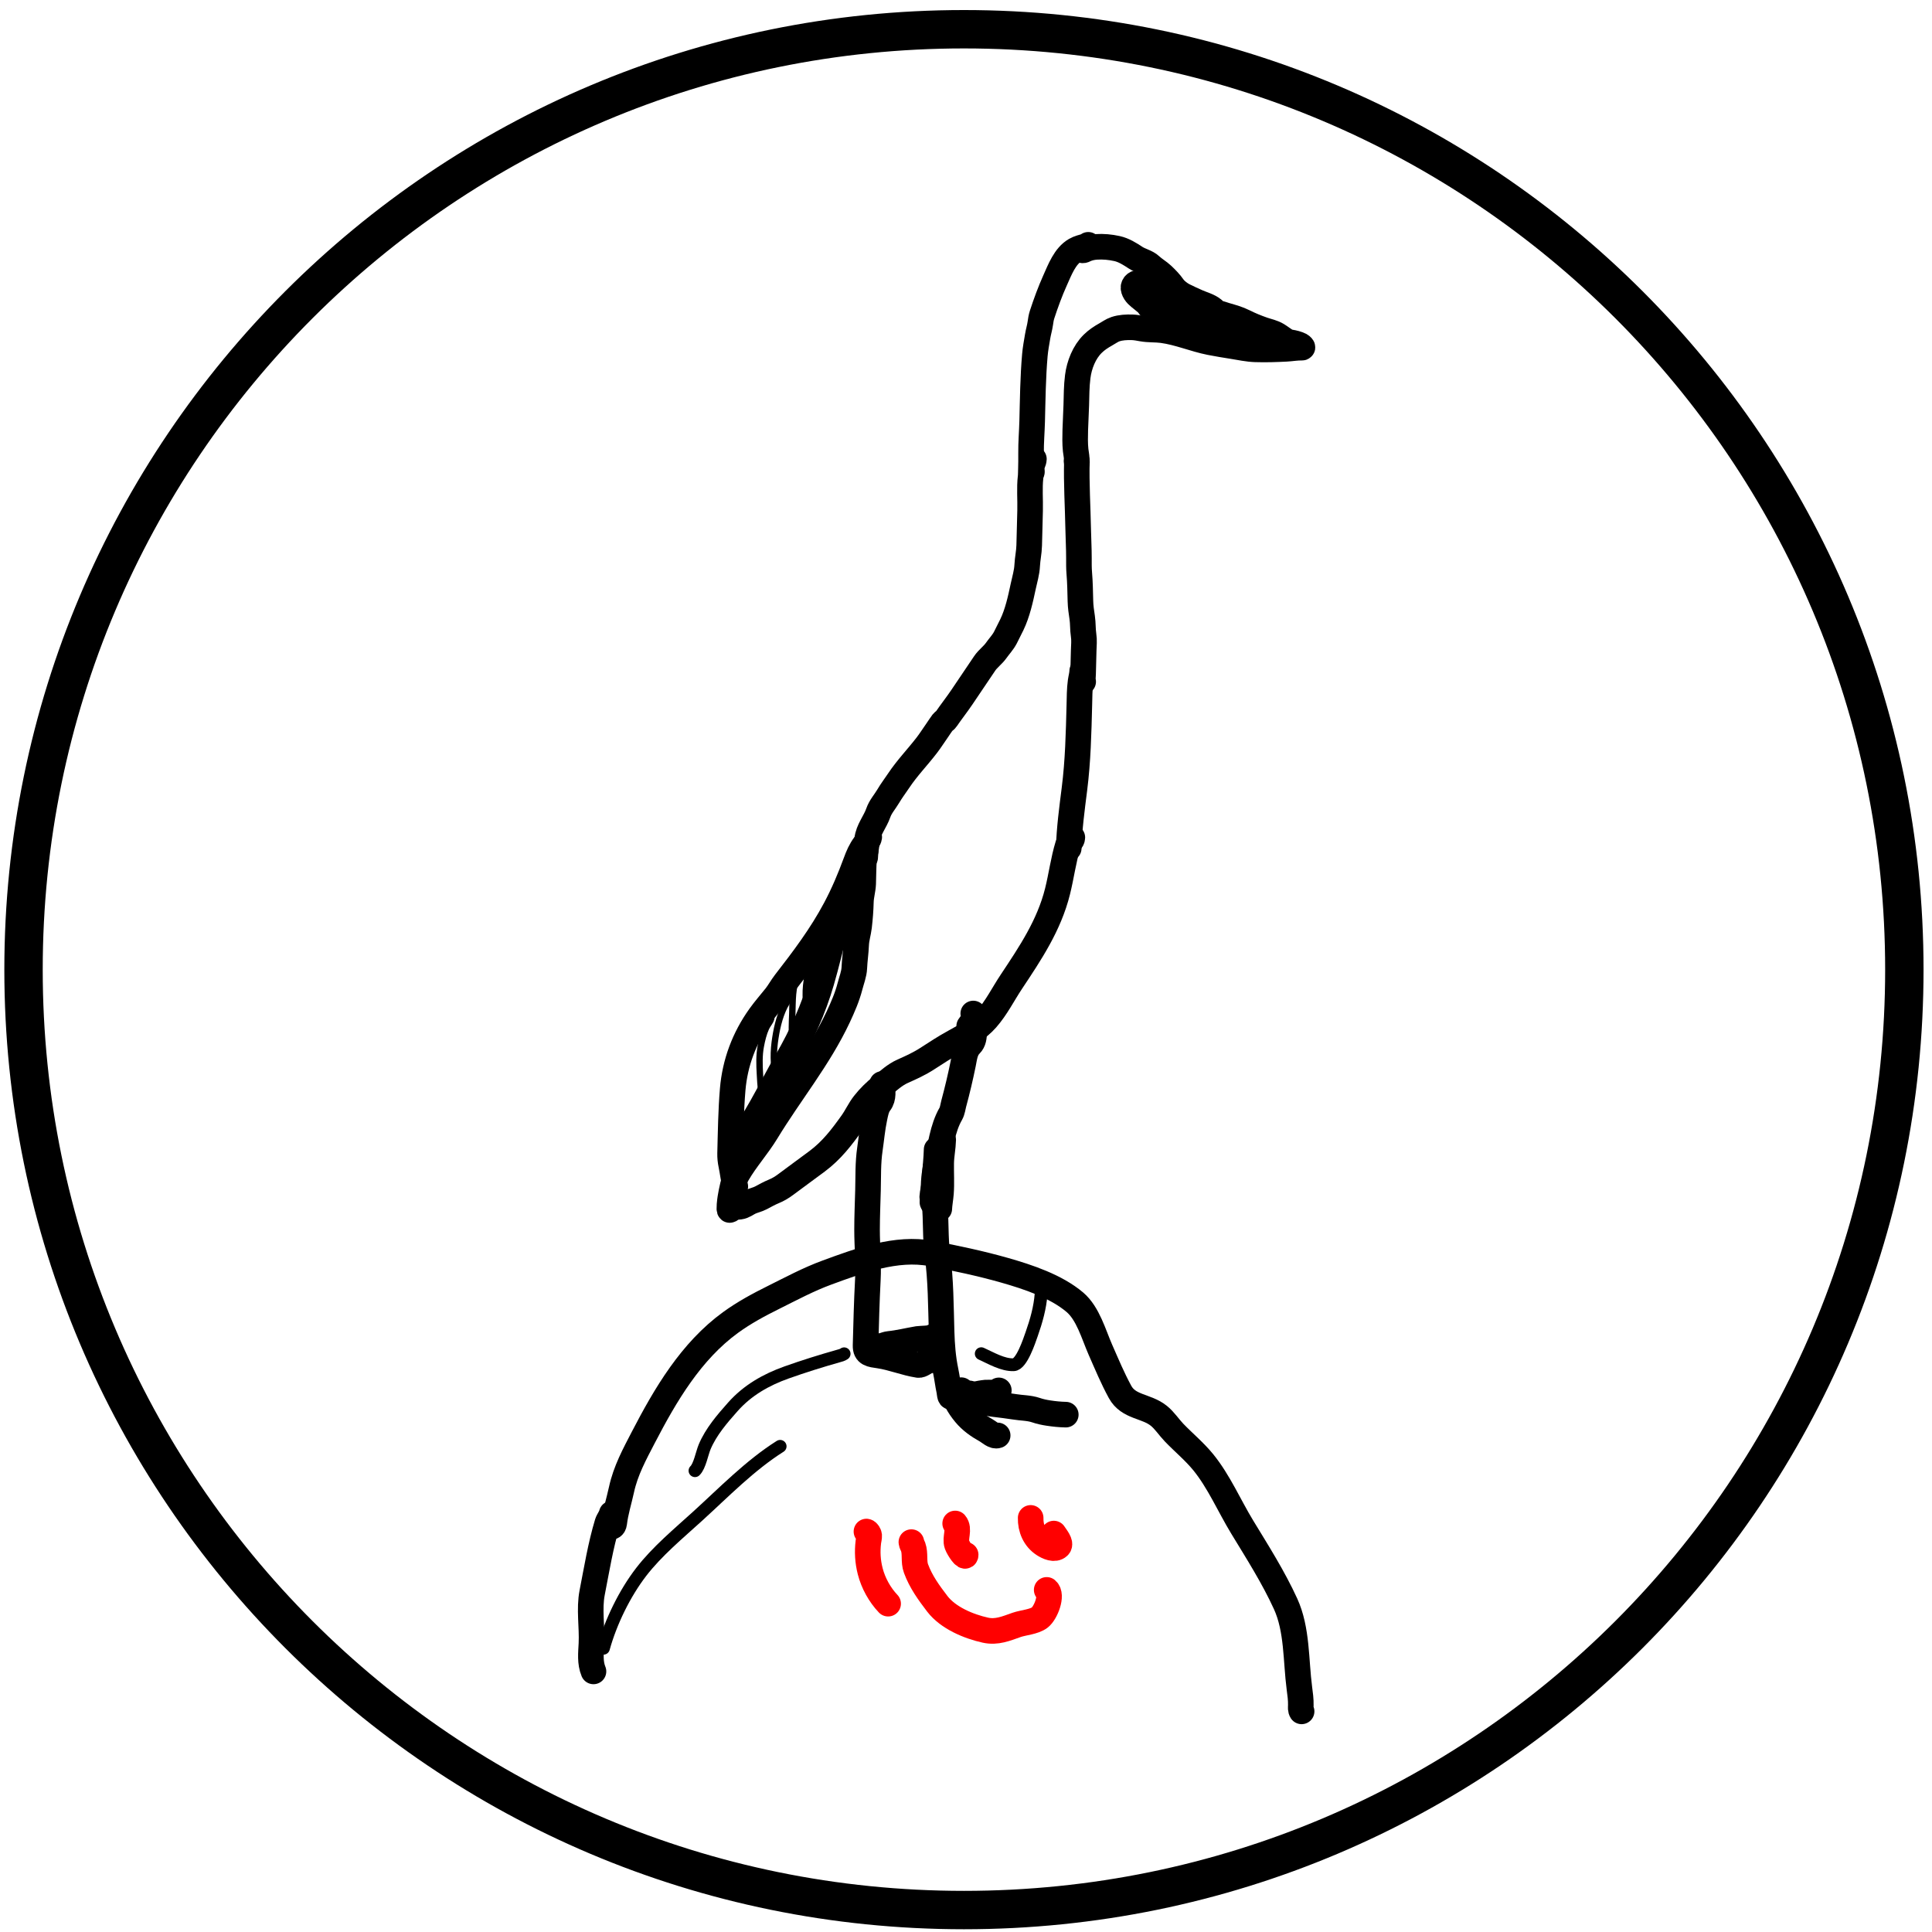
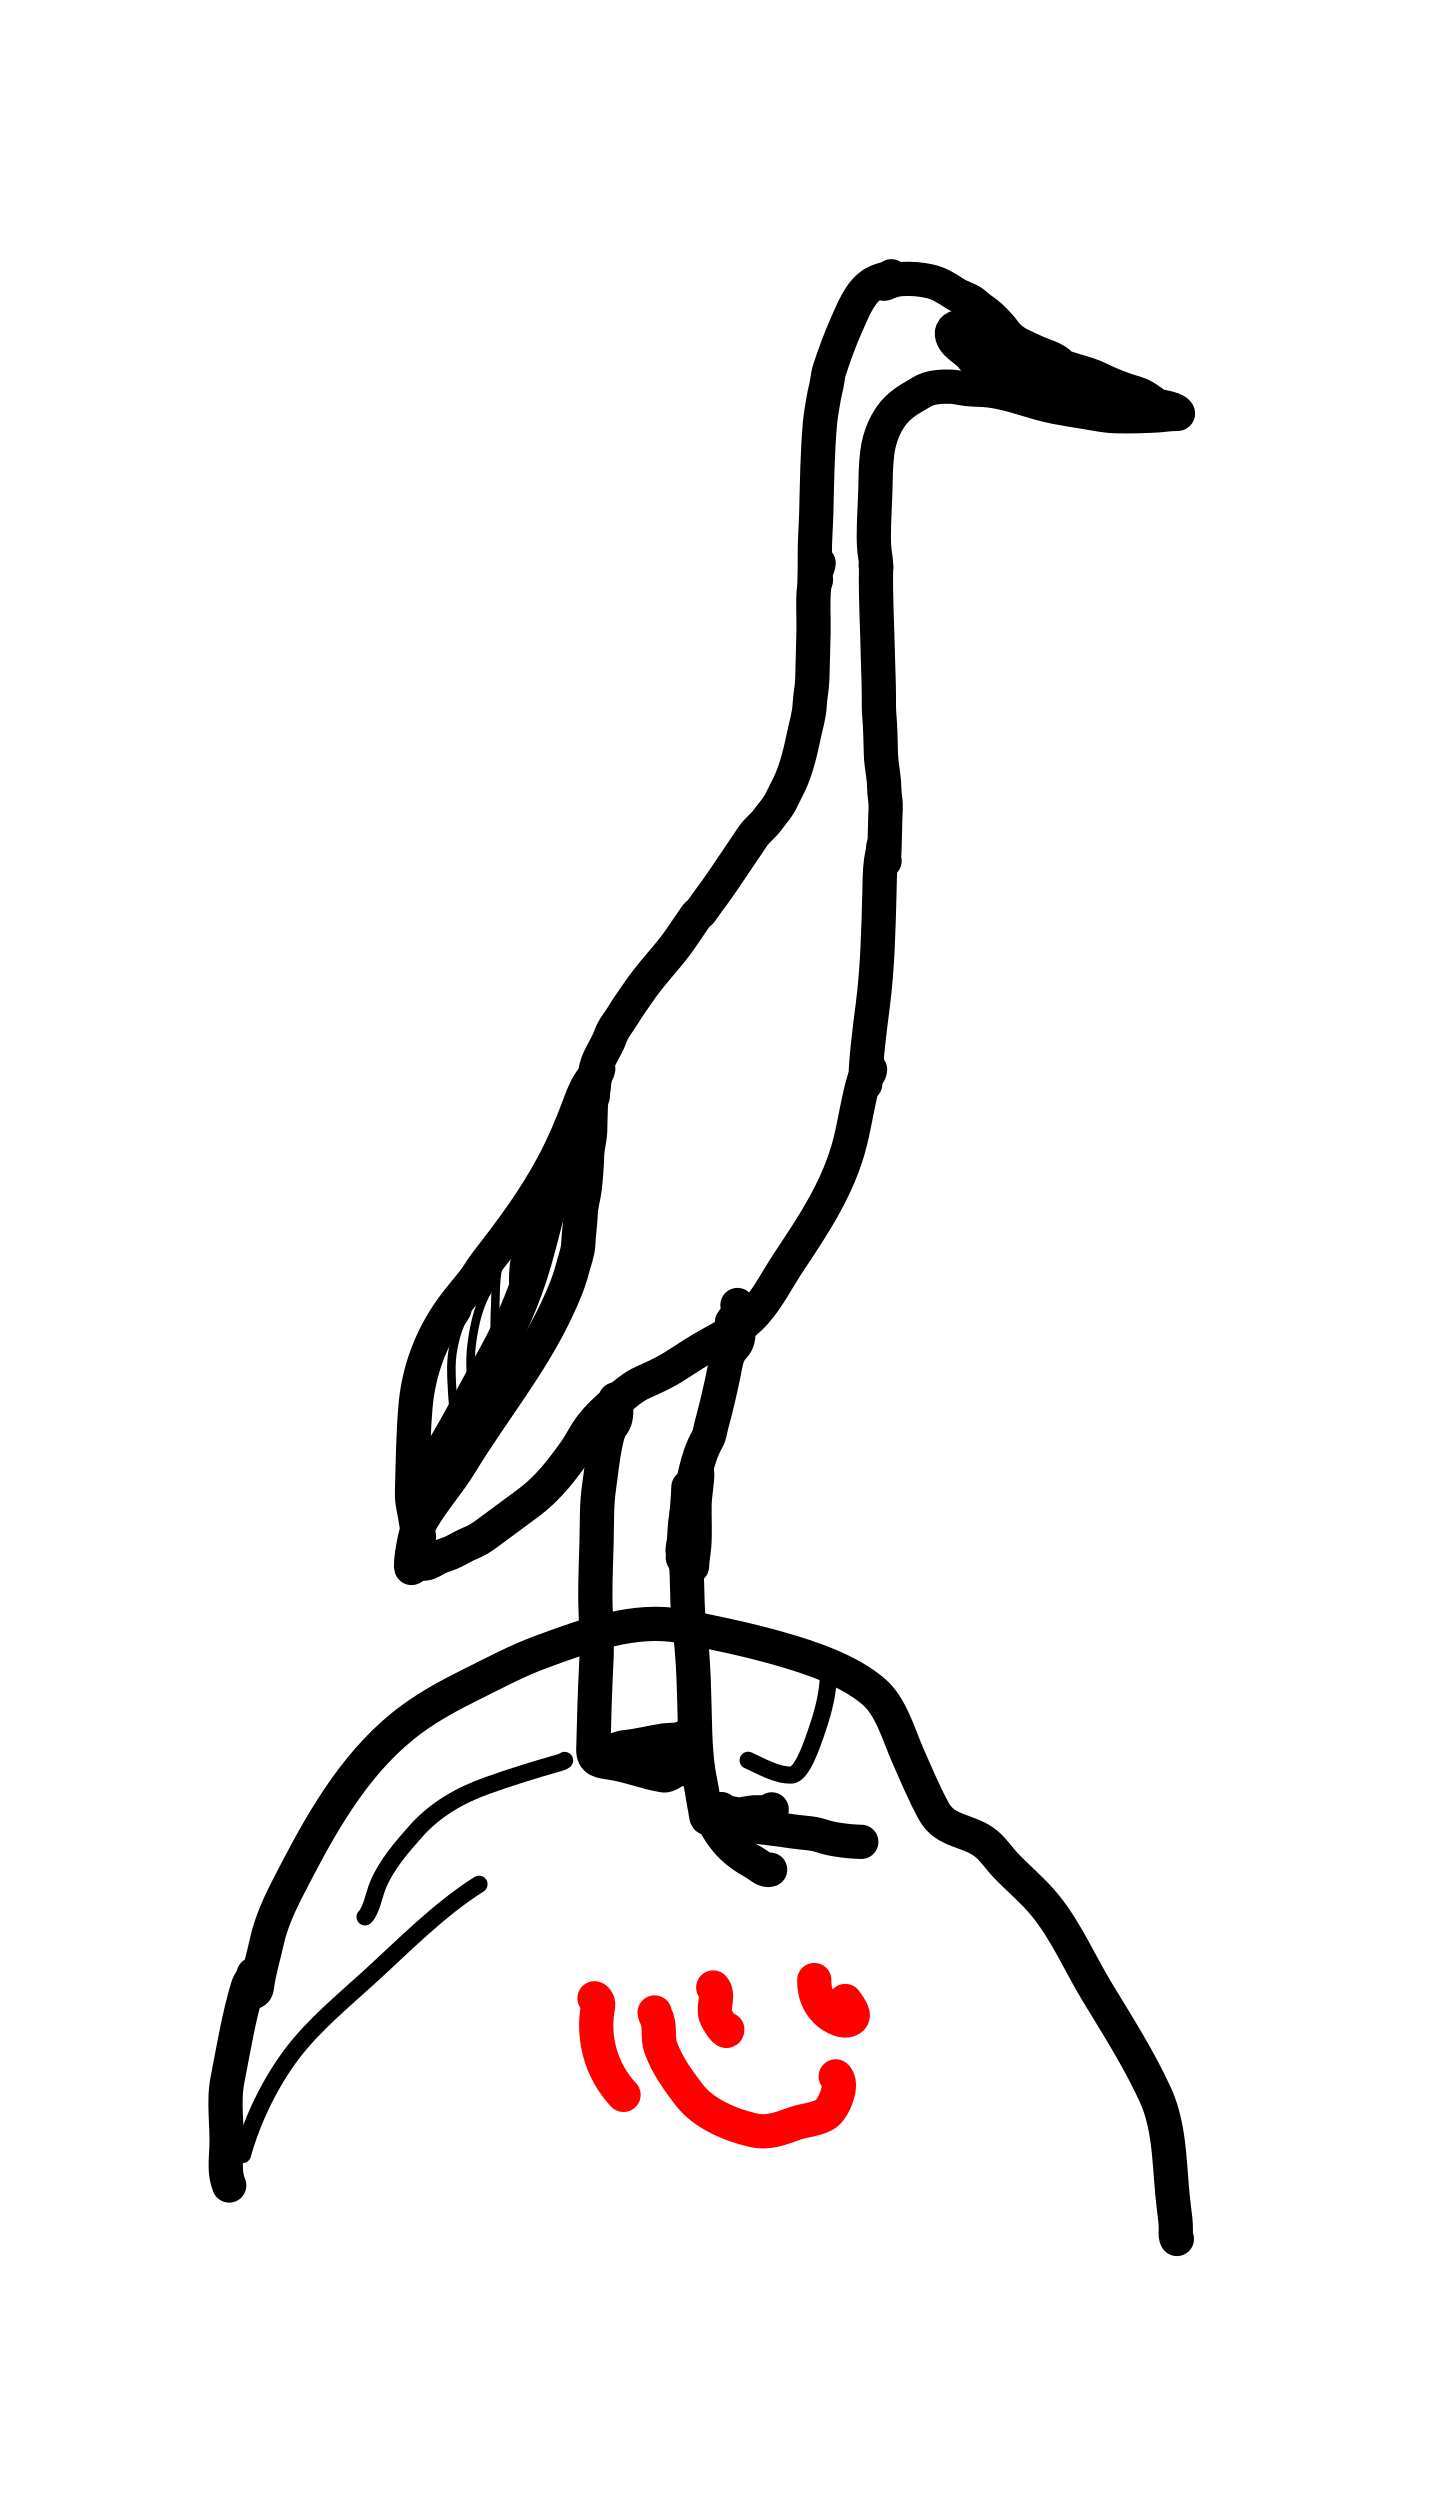
- <svg xmlns="http://www.w3.org/2000/svg" width="151" height="151" viewBox="0 0 151 151" fill="none">
-   <path d="M84.626 19.567C84.697 19.569 84.738 19.54 84.801 19.51C85.067 19.382 85.389 19.314 85.683 19.295C86.228 19.259 86.77 19.31 87.304 19.428C87.837 19.546 88.309 19.847 88.759 20.143C89.122 20.381 89.625 20.477 89.939 20.775C90.229 21.048 90.572 21.234 90.859 21.505C91.152 21.784 91.447 22.082 91.678 22.415C91.866 22.688 92.226 22.962 92.52 23.11C92.87 23.285 93.227 23.448 93.585 23.606C93.989 23.785 94.497 23.911 94.839 24.203C94.967 24.313 94.994 24.408 95.164 24.449C95.383 24.503 95.59 24.587 95.805 24.649C96.296 24.792 96.77 24.92 97.229 25.151C97.721 25.398 98.202 25.594 98.725 25.776C99.109 25.909 99.485 25.973 99.837 26.187C100.084 26.337 100.314 26.526 100.562 26.67C100.636 26.713 100.774 26.743 100.856 26.756C101.128 26.801 101.402 26.865 101.649 26.991C101.682 27.008 101.894 27.178 101.745 27.174C101.341 27.164 100.95 27.239 100.547 27.261C99.74 27.303 98.927 27.329 98.118 27.303C97.522 27.283 96.915 27.15 96.328 27.056C95.742 26.962 95.163 26.871 94.58 26.755C93.314 26.503 92.132 25.983 90.843 25.809C90.318 25.739 89.779 25.781 89.254 25.685C89 25.639 88.745 25.589 88.487 25.582C88.044 25.57 87.598 25.589 87.176 25.729C86.918 25.814 86.655 26.006 86.416 26.139C86.044 26.348 85.713 26.566 85.407 26.866C84.735 27.524 84.35 28.514 84.233 29.434C84.138 30.177 84.138 30.926 84.119 31.674C84.102 32.321 84.058 32.965 84.041 33.61C84.028 34.136 84.016 34.659 84.07 35.183C84.093 35.411 84.151 35.635 84.15 35.865C84.149 35.944 84.117 36.078 84.17 36.134" stroke="black" stroke-width="2" stroke-linecap="round" />
-   <path d="M85.054 19.134C85.044 19.205 84.978 19.211 84.922 19.227C84.633 19.316 84.31 19.388 84.047 19.541C83.224 20.02 82.838 21.079 82.466 21.902C82.073 22.774 81.746 23.673 81.448 24.582C81.373 24.814 81.341 25.032 81.307 25.273C81.259 25.612 81.154 25.949 81.099 26.289C81.018 26.777 80.924 27.266 80.882 27.758C80.732 29.482 80.715 31.207 80.671 32.935C80.649 33.76 80.576 34.591 80.585 35.415C80.59 35.854 80.584 36.297 80.572 36.736C80.57 36.811 80.543 36.98 80.652 36.877" stroke="black" stroke-width="2" stroke-linecap="round" />
-   <path d="M99.994 26.685C99.848 26.697 99.686 26.773 99.532 26.79C99.362 26.809 99.197 26.803 99.025 26.799C98.635 26.788 98.252 26.723 97.861 26.713C97.513 26.704 97.17 26.685 96.829 26.637C96.632 26.609 96.446 26.557 96.249 26.526C96.076 26.499 95.915 26.504 95.751 26.438C95.469 26.323 95.157 26.278 94.868 26.176C94.454 26.03 94.106 25.764 93.692 25.618C93.219 25.451 92.751 25.207 92.302 24.983C91.628 24.646 90.921 24.234 90.347 23.742C89.896 23.355 89.014 21.902 90.224 21.933C90.465 21.94 90.78 22.073 90.932 22.263C90.969 22.31 91.097 22.51 91.058 22.51C90.97 22.51 90.635 22.447 90.604 22.568C90.563 22.736 90.755 22.885 90.856 22.991C91.095 23.243 91.334 23.498 91.588 23.735C91.946 24.07 92.277 24.435 92.719 24.664C93.244 24.935 93.788 25.023 94.354 25.174C95.058 25.36 95.761 25.567 96.453 25.791C96.785 25.898 97.115 26.027 97.437 26.159C97.833 26.321 98.211 26.562 98.636 26.594" stroke="black" stroke-width="2" stroke-linecap="round" />
-   <path d="M92.302 23.459C92.299 23.549 92.324 23.595 92.379 23.671C92.678 24.079 93.044 24.358 93.488 24.594C93.844 24.784 94.215 24.947 94.586 25.104C94.709 25.156 94.898 25.302 95.032 25.279" stroke="black" stroke-width="2" stroke-linecap="round" />
-   <path d="M89.865 22.118C89.587 22.111 89.31 22.104 89.032 22.097C88.748 22.09 88.518 22.324 88.607 22.615C88.717 22.975 88.996 23.17 89.276 23.393C89.623 23.669 89.894 23.96 90.343 24.019" stroke="black" stroke-width="2" stroke-linecap="round" />
-   <path d="M90.035 21.956C89.962 22.012 89.741 21.991 89.658 21.996C89.474 22.008 89.296 22.036 89.116 22.071" stroke="black" stroke-width="2" stroke-linecap="round" />
-   <path d="M90.65 24.027C90.621 24.058 90.619 24.084 90.621 24.026" stroke="black" stroke-width="2" stroke-linecap="round" />
-   <path d="M90.515 23.829C90.703 23.834 90.838 23.826 91.025 23.912C91.235 24.009 91.401 24.225 91.613 24.302" stroke="black" stroke-width="2" stroke-linecap="round" />
-   <path d="M89.845 23.951C89.895 23.957 89.927 23.992 89.973 24.01C90.31 24.137 90.679 24.195 91.028 24.287C91.567 24.43 92.08 24.599 92.6 24.8" stroke="black" stroke-width="2" stroke-linecap="round" />
-   <path d="M84.166 36.028C84.12 37.806 84.235 39.595 84.269 41.374C84.283 42.121 84.327 42.87 84.326 43.617C84.326 44.01 84.319 44.403 84.353 44.796C84.414 45.518 84.425 46.254 84.443 46.977C84.453 47.408 84.517 47.848 84.582 48.273C84.65 48.725 84.621 49.184 84.69 49.635C84.755 50.059 84.709 50.437 84.698 50.856C84.688 51.261 84.677 51.666 84.667 52.071C84.662 52.274 84.656 52.477 84.651 52.681C84.646 52.873 84.61 53.089 84.658 53.276" stroke="black" stroke-width="2" stroke-linecap="round" />
-   <path d="M80.807 35.877C80.801 36.098 80.651 36.278 80.636 36.498C80.618 36.761 80.578 37.018 80.548 37.28C80.448 38.146 80.532 39.033 80.51 39.902C80.498 40.366 80.486 40.83 80.474 41.294C80.462 41.74 80.451 42.186 80.439 42.632C80.426 43.159 80.309 43.669 80.283 44.19C80.257 44.743 80.086 45.296 79.971 45.836C79.762 46.821 79.523 47.914 79.084 48.824C78.919 49.165 78.751 49.498 78.578 49.835C78.391 50.197 78.092 50.509 77.857 50.842C77.599 51.209 77.214 51.474 76.964 51.843C76.368 52.723 75.785 53.589 75.188 54.476C74.79 55.068 74.348 55.622 73.948 56.209C73.876 56.315 73.749 56.366 73.671 56.468C73.523 56.66 73.397 56.872 73.257 57.07C72.98 57.46 72.732 57.86 72.44 58.24C71.725 59.172 70.897 60.022 70.246 61.001C69.97 61.415 69.677 61.795 69.423 62.227C69.167 62.662 68.812 63.045 68.646 63.529C68.406 64.231 67.846 64.864 67.775 65.623C67.732 66.089 67.634 66.538 67.622 67.008" stroke="black" stroke-width="2" stroke-linecap="round" />
-   <path d="M84.582 52.443C84.575 52.728 84.492 52.993 84.454 53.276C84.371 53.883 84.375 54.495 84.359 55.107C84.303 57.303 84.253 59.469 83.978 61.65C83.784 63.188 83.57 64.759 83.53 66.3" stroke="black" stroke-width="2" stroke-linecap="round" />
-   <path d="M83.811 65.457C83.804 65.736 83.537 65.818 83.464 66.058C83.108 67.23 82.952 68.474 82.654 69.668C81.992 72.322 80.532 74.493 79.047 76.727C78.397 77.705 77.883 78.755 77.105 79.642C76.415 80.427 75.501 80.942 74.594 81.435C73.861 81.834 73.168 82.29 72.465 82.744C71.845 83.145 71.222 83.427 70.549 83.727C69.94 83.998 69.439 84.466 68.924 84.882C68.412 85.296 67.946 85.745 67.54 86.263C67.173 86.732 66.937 87.274 66.591 87.757C65.778 88.894 65.005 89.91 63.862 90.764C63.044 91.376 62.215 91.972 61.398 92.586C61.103 92.807 60.807 92.983 60.466 93.122C60.132 93.259 59.805 93.444 59.487 93.613C59.203 93.764 58.9 93.819 58.623 93.949C58.356 94.074 58.128 94.272 57.831 94.31C57.569 94.344 57.316 94.341 57.049 94.335" stroke="black" stroke-width="2" stroke-linecap="round" />
-   <path d="M67.678 66.272C67.671 66.543 67.569 66.802 67.541 67.082C67.477 67.743 67.491 68.409 67.464 69.073C67.444 69.55 67.297 70.007 67.285 70.484C67.268 71.131 67.218 71.778 67.143 72.418C67.086 72.904 66.933 73.35 66.914 73.844C66.891 74.444 66.798 75.041 66.772 75.641C66.752 76.131 66.55 76.625 66.43 77.096C66.218 77.92 65.871 78.716 65.51 79.487C64.009 82.689 61.728 85.457 59.902 88.464C59.212 89.6 58.305 90.596 57.64 91.743C57.289 92.349 57.199 92.979 57.077 93.651C57.054 93.776 56.95 94.615 57.043 94.571" stroke="black" stroke-width="2" stroke-linecap="round" />
-   <path d="M67.937 65.425C67.91 65.637 67.705 65.854 67.588 66.011C67.263 66.446 67.078 66.881 66.891 67.389C66.422 68.662 65.922 69.849 65.285 71.043C64.183 73.112 62.798 74.949 61.367 76.792C61.096 77.141 60.893 77.529 60.618 77.875C60.207 78.392 59.772 78.883 59.388 79.421C58.169 81.127 57.441 83.06 57.265 85.15C57.126 86.801 57.105 88.492 57.062 90.149C57.055 90.434 57.086 90.742 57.145 91.02C57.266 91.59 57.32 92.172 57.469 92.734" stroke="black" stroke-width="2" stroke-linecap="round" />
-   <path d="M65.766 70.582C65.456 71.198 65.46 71.951 65.284 72.612C64.923 73.975 64.602 75.344 64.21 76.699C63.582 78.872 62.647 80.93 61.517 82.888C60.15 85.258 59.002 87.806 57.257 89.933" stroke="black" stroke-width="2" stroke-linecap="round" />
-   <path d="M76.137 80.672C76.128 81.041 76.103 81.389 75.837 81.656C75.427 82.065 75.384 82.62 75.275 83.155C75.063 84.198 74.818 85.235 74.54 86.261C74.471 86.516 74.442 86.823 74.309 87.054C73.651 88.192 73.506 89.642 73.203 90.894C73.044 91.555 72.977 92.186 72.96 92.863C72.953 93.117 72.947 93.371 72.94 93.624C72.938 93.722 72.987 94.264 72.876 93.965" stroke="black" stroke-width="2" stroke-linecap="round" />
-   <path d="M73.203 89.845C73.167 91.239 72.89 92.608 73.04 94.025C73.182 95.363 73.084 96.732 73.266 98.061C73.537 100.044 73.533 102.094 73.593 104.088C73.624 105.127 73.698 106.128 73.912 107.149C74.02 107.665 74.079 108.188 74.189 108.703C74.212 108.809 74.239 109.308 74.356 109.142" stroke="black" stroke-width="2" stroke-linecap="round" />
-   <path d="M73.581 90.13C73.431 90.427 73.349 90.746 73.336 91.078C73.325 91.389 72.738 93.631 72.885 93.635" stroke="black" stroke-width="2" stroke-linecap="round" />
-   <path d="M73.718 89.088C73.702 89.697 73.572 90.289 73.561 90.9C73.547 91.689 73.603 92.471 73.543 93.261C73.514 93.644 73.422 94.142 73.413 94.475" stroke="black" stroke-width="2" stroke-linecap="round" />
-   <path d="M75.131 108.652C75.124 108.923 74.984 109.017 75.261 109.197C75.542 109.379 75.849 109.396 76.167 109.475C77.188 109.727 78.255 109.783 79.294 109.953C79.846 110.044 80.429 110.031 80.96 110.211C81.292 110.324 81.604 110.39 81.949 110.442C82.407 110.512 82.823 110.553 83.299 110.565" stroke="black" stroke-width="2" stroke-linecap="round" />
-   <path d="M74.644 109.344C74.65 109.406 74.738 109.462 74.77 109.523C74.952 109.872 75.183 110.206 75.436 110.509C75.89 111.054 76.463 111.453 77.082 111.797C77.333 111.937 77.682 112.297 77.975 112.189" stroke="black" stroke-width="2" stroke-linecap="round" />
-   <path d="M74.534 109.048C74.626 109.06 74.681 109.14 74.766 109.171C74.928 109.23 75.138 109.188 75.297 109.162C75.889 109.066 76.466 108.897 77.063 108.839C77.25 108.821 77.979 108.908 78.066 108.669" stroke="black" stroke-width="2" stroke-linecap="round" />
-   <path d="M75.77 108.903C75.736 109.153 74.923 108.999 74.77 108.995C74.457 108.987 75.066 110.154 75.457 109.658" stroke="black" stroke-width="2" stroke-linecap="round" />
-   <path d="M68.942 84.722C68.976 85.246 69.09 85.787 68.753 86.223C68.508 86.54 68.427 87.005 68.348 87.383C68.178 88.187 68.107 89.011 67.988 89.823C67.83 90.903 67.868 91.93 67.84 93.018C67.814 94.049 67.767 95.07 67.767 96.104C67.766 97.407 67.898 98.716 67.829 100.018C67.738 101.729 67.695 103.446 67.65 105.159C67.633 105.83 68.067 105.856 68.699 105.949C69.742 106.102 70.745 106.528 71.775 106.684C71.998 106.718 72.314 106.435 72.517 106.364C72.653 106.316 73.201 106.321 73.084 106.134" stroke="black" stroke-width="2" stroke-linecap="round" />
-   <path d="M68.181 105.068C68.278 105.083 68.332 105.221 68.44 105.248C68.733 105.321 69.172 105.068 69.486 105.037C70.242 104.962 70.995 104.769 71.746 104.645C71.914 104.618 72.819 104.622 72.891 104.486" stroke="black" stroke-width="2" stroke-linecap="round" />
-   <path d="M76.068 79.213C76.366 79.526 75.921 79.927 75.749 80.202" stroke="black" stroke-width="2" stroke-linecap="round" />
-   <path d="M60.278 79.274C60.276 79.382 60.298 79.523 60.269 79.626C60.203 79.866 59.982 80.1 59.879 80.327C59.674 80.781 59.557 81.269 59.464 81.757C59.326 82.481 59.35 83.228 59.394 83.96C59.443 84.771 59.459 85.595 59.743 86.362" stroke="black" stroke-width="0.5" stroke-linecap="round" />
-   <path d="M61.539 78.192C61.517 78.362 61.4 78.495 61.325 78.642C60.885 79.507 60.677 80.516 60.551 81.472C60.408 82.556 60.489 83.623 60.725 84.685" stroke="black" stroke-width="0.5" stroke-linecap="round" />
-   <path d="M62.353 76.217C61.906 77.101 61.958 78.269 61.923 79.232C61.896 79.96 61.843 80.713 61.983 81.431" stroke="black" stroke-width="0.5" stroke-linecap="round" />
-   <path d="M63.43 75.423C63.415 75.521 63.264 75.608 63.233 75.737C62.965 76.837 62.851 78.015 63.158 79.114" stroke="black" stroke-width="0.5" stroke-linecap="round" />
-   <path d="M47.781 119.333C47.929 119.321 47.99 119.168 48.006 119.036C48.109 118.15 48.387 117.289 48.576 116.418C48.896 114.944 49.594 113.661 50.285 112.332C52.013 109.005 54.007 105.609 57.101 103.36C58.154 102.594 59.3 101.977 60.464 101.399C61.837 100.716 63.184 99.992 64.627 99.462C67.155 98.533 70.058 97.448 72.787 97.971C74.696 98.337 76.65 98.749 78.519 99.281C80.346 99.801 82.541 100.532 84.012 101.782C85.039 102.656 85.478 104.295 86.005 105.494C86.491 106.595 86.962 107.731 87.54 108.788C88.206 110.008 89.583 109.857 90.575 110.658C91.025 111.021 91.353 111.539 91.751 111.956C92.506 112.744 93.356 113.439 94.047 114.289C95.265 115.788 96.079 117.692 97.081 119.34C98.267 121.29 99.524 123.266 100.475 125.345C101.399 127.362 101.272 129.764 101.556 131.936C101.616 132.391 101.68 132.837 101.668 133.296C101.664 133.468 101.638 133.61 101.73 133.756" stroke="black" stroke-width="2" stroke-linecap="round" />
-   <path d="M47.808 118.303C47.776 118.516 47.536 118.817 47.47 119.035C46.936 120.806 46.638 122.658 46.283 124.471C46.03 125.762 46.288 127.145 46.225 128.457C46.189 129.195 46.098 129.939 46.385 130.633" stroke="black" stroke-width="2" stroke-linecap="round" />
-   <path d="M67.719 119.701C67.816 119.716 67.925 119.91 67.932 120.001C67.944 120.164 67.889 120.343 67.87 120.499C67.774 121.285 67.817 122.04 68.015 122.809C68.255 123.738 68.754 124.644 69.414 125.339" stroke="#FF0000" stroke-width="2" stroke-linecap="round" />
-   <path d="M71.231 120.528C71.241 120.666 71.323 120.773 71.368 120.9C71.559 121.434 71.389 122.04 71.591 122.59C71.969 123.623 72.597 124.486 73.257 125.349C74.103 126.452 75.699 127.117 77.015 127.409C77.903 127.605 78.629 127.287 79.455 126.997C79.98 126.814 80.821 126.766 81.269 126.419C81.723 126.067 82.292 124.67 81.807 124.261" stroke="#FF0000" stroke-width="2" stroke-linecap="round" />
-   <path d="M74.654 119.071C75.028 119.508 74.609 120.205 74.796 120.723C74.915 121.051 75.465 121.87 75.474 121.521" stroke="#FF0000" stroke-width="2" stroke-linecap="round" />
-   <path d="M80.554 118.635C80.533 119.452 80.866 120.249 81.572 120.706C81.881 120.906 82.419 121.161 82.734 120.862C82.982 120.626 82.499 120.085 82.363 119.859" stroke="#FF0000" stroke-width="2" stroke-linecap="round" />
-   <path d="M81.239 100.692C81.254 100.867 81.386 100.914 81.371 101.117C81.288 102.213 80.995 103.242 80.631 104.275C80.451 104.785 79.848 106.641 79.224 106.664C78.368 106.695 77.445 106.139 76.691 105.801" stroke="black" stroke-linecap="round" />
-   <path d="M65.975 105.809C65.837 105.907 65.681 105.94 65.52 105.986C64.162 106.37 62.809 106.793 61.48 107.266C59.876 107.836 58.423 108.662 57.279 109.952C56.436 110.902 55.58 111.893 55.08 113.067C54.866 113.569 54.691 114.592 54.318 114.946" stroke="black" stroke-linecap="round" />
-   <path d="M60.974 113.041C58.63 114.519 56.58 116.631 54.541 118.486C53.049 119.844 51.354 121.245 50.113 122.86C48.81 124.555 47.735 126.768 47.164 128.824" stroke="black" stroke-linecap="round" />
-   <rect x="1.839" y="2.285" width="147" height="147" rx="73.5" stroke="black" stroke-width="3" />
+ <svg xmlns="http://www.w3.org/2000/svg" width="85" height="146" viewBox="0 0 85 146" fill="none">
+   <path d="M51.626 16.567C51.697 16.569 51.738 16.54 51.801 16.51C52.067 16.382 52.389 16.314 52.683 16.295C53.228 16.259 53.77 16.31 54.304 16.428C54.837 16.546 55.309 16.847 55.759 17.143C56.122 17.381 56.625 17.477 56.94 17.775C57.229 18.048 57.572 18.234 57.859 18.505C58.152 18.784 58.447 19.082 58.678 19.415C58.866 19.688 59.226 19.962 59.52 20.11C59.87 20.285 60.227 20.448 60.585 20.606C60.989 20.785 61.497 20.911 61.839 21.203C61.967 21.313 61.994 21.408 62.164 21.449C62.383 21.503 62.59 21.587 62.806 21.649C63.296 21.792 63.77 21.92 64.229 22.151C64.721 22.398 65.202 22.594 65.725 22.776C66.109 22.909 66.485 22.973 66.837 23.187C67.084 23.337 67.314 23.526 67.562 23.67C67.636 23.713 67.774 23.743 67.856 23.756C68.128 23.801 68.401 23.865 68.649 23.991C68.682 24.008 68.894 24.178 68.745 24.174C68.341 24.164 67.95 24.239 67.547 24.261C66.74 24.303 65.927 24.329 65.118 24.303C64.522 24.283 63.915 24.15 63.328 24.056C62.742 23.962 62.163 23.871 61.58 23.755C60.314 23.503 59.132 22.983 57.843 22.809C57.318 22.739 56.779 22.781 56.254 22.685C56 22.639 55.745 22.589 55.487 22.582C55.044 22.57 54.598 22.589 54.176 22.729C53.918 22.814 53.655 23.006 53.416 23.139C53.044 23.348 52.713 23.566 52.407 23.866C51.735 24.524 51.35 25.514 51.233 26.434C51.138 27.177 51.138 27.926 51.119 28.674C51.102 29.32 51.058 29.965 51.041 30.61C51.028 31.136 51.016 31.659 51.07 32.183C51.093 32.411 51.151 32.635 51.15 32.865C51.149 32.944 51.117 33.078 51.17 33.134" stroke="black" stroke-width="2" stroke-linecap="round" />
+   <path d="M52.054 16.134C52.044 16.205 51.978 16.211 51.922 16.227C51.633 16.316 51.31 16.388 51.047 16.541C50.224 17.02 49.838 18.079 49.466 18.902C49.073 19.774 48.746 20.673 48.448 21.582C48.373 21.814 48.341 22.032 48.307 22.273C48.259 22.612 48.154 22.949 48.099 23.289C48.018 23.777 47.924 24.266 47.882 24.758C47.732 26.482 47.715 28.207 47.671 29.935C47.649 30.76 47.576 31.591 47.585 32.415C47.59 32.854 47.584 33.297 47.572 33.736C47.571 33.811 47.544 33.98 47.652 33.877" stroke="black" stroke-width="2" stroke-linecap="round" />
+   <path d="M66.994 23.685C66.848 23.697 66.686 23.773 66.532 23.79C66.362 23.809 66.197 23.803 66.025 23.799C65.635 23.788 65.252 23.723 64.861 23.713C64.513 23.704 64.17 23.685 63.829 23.637C63.632 23.609 63.446 23.557 63.249 23.526C63.076 23.499 62.915 23.504 62.752 23.438C62.469 23.323 62.157 23.278 61.868 23.176C61.454 23.03 61.106 22.764 60.691 22.618C60.219 22.451 59.751 22.207 59.302 21.983C58.628 21.646 57.921 21.234 57.347 20.742C56.896 20.355 56.014 18.902 57.224 18.933C57.465 18.94 57.78 19.073 57.932 19.263C57.969 19.31 58.097 19.51 58.058 19.51C57.97 19.51 57.635 19.447 57.604 19.568C57.563 19.736 57.755 19.885 57.856 19.991C58.095 20.243 58.334 20.498 58.588 20.735C58.946 21.07 59.277 21.435 59.719 21.664C60.244 21.935 60.788 22.023 61.354 22.174C62.058 22.36 62.761 22.567 63.453 22.791C63.785 22.898 64.115 23.027 64.437 23.159C64.833 23.321 65.211 23.562 65.636 23.594" stroke="black" stroke-width="2" stroke-linecap="round" />
+   <path d="M59.302 20.459C59.299 20.549 59.324 20.595 59.38 20.671C59.678 21.079 60.044 21.358 60.488 21.594C60.844 21.784 61.215 21.947 61.586 22.104C61.709 22.156 61.898 22.302 62.032 22.279" stroke="black" stroke-width="2" stroke-linecap="round" />
+   <path d="M56.865 19.118C56.587 19.111 56.31 19.104 56.032 19.097C55.748 19.09 55.518 19.324 55.607 19.615C55.717 19.975 55.996 20.17 56.276 20.393C56.623 20.669 56.894 20.96 57.343 21.019" stroke="black" stroke-width="2" stroke-linecap="round" />
+   <path d="M57.035 18.956C56.962 19.012 56.741 18.991 56.658 18.996C56.474 19.008 56.296 19.036 56.116 19.071" stroke="black" stroke-width="2" stroke-linecap="round" />
+   <path d="M57.65 21.027C57.621 21.058 57.619 21.084 57.621 21.026" stroke="black" stroke-width="2" stroke-linecap="round" />
+   <path d="M57.515 20.829C57.703 20.834 57.838 20.826 58.025 20.912C58.235 21.009 58.401 21.225 58.613 21.302" stroke="black" stroke-width="2" stroke-linecap="round" />
+   <path d="M56.845 20.951C56.895 20.957 56.927 20.992 56.973 21.01C57.31 21.137 57.679 21.195 58.028 21.287C58.567 21.43 59.08 21.599 59.6 21.8" stroke="black" stroke-width="2" stroke-linecap="round" />
+   <path d="M51.166 33.028C51.12 34.806 51.235 36.595 51.269 38.374C51.283 39.121 51.327 39.87 51.326 40.617C51.326 41.01 51.319 41.403 51.353 41.796C51.414 42.518 51.425 43.254 51.443 43.977C51.453 44.408 51.517 44.848 51.581 45.273C51.651 45.725 51.621 46.184 51.69 46.635C51.755 47.059 51.709 47.437 51.698 47.856C51.688 48.261 51.677 48.666 51.667 49.071C51.662 49.274 51.656 49.477 51.651 49.681C51.646 49.873 51.61 50.089 51.658 50.276" stroke="black" stroke-width="2" stroke-linecap="round" />
+   <path d="M47.807 32.877C47.801 33.098 47.651 33.278 47.636 33.498C47.618 33.761 47.578 34.018 47.548 34.28C47.448 35.146 47.532 36.033 47.51 36.902C47.498 37.366 47.486 37.83 47.474 38.294C47.462 38.74 47.451 39.186 47.439 39.632C47.426 40.159 47.309 40.669 47.283 41.19C47.257 41.743 47.086 42.296 46.971 42.836C46.762 43.821 46.523 44.914 46.084 45.824C45.919 46.165 45.751 46.498 45.578 46.835C45.391 47.197 45.092 47.509 44.857 47.842C44.599 48.209 44.214 48.474 43.964 48.843C43.368 49.723 42.785 50.589 42.188 51.476C41.789 52.068 41.348 52.622 40.948 53.209C40.876 53.315 40.749 53.366 40.671 53.468C40.523 53.66 40.397 53.872 40.257 54.07C39.98 54.46 39.732 54.86 39.44 55.24C38.725 56.172 37.897 57.022 37.245 58.001C36.97 58.415 36.677 58.795 36.423 59.227C36.167 59.662 35.812 60.045 35.646 60.529C35.406 61.231 34.846 61.864 34.776 62.623C34.732 63.089 34.634 63.538 34.622 64.008" stroke="black" stroke-width="2" stroke-linecap="round" />
+   <path d="M51.583 49.443C51.575 49.728 51.492 49.993 51.454 50.276C51.371 50.883 51.375 51.495 51.359 52.107C51.303 54.303 51.253 56.469 50.978 58.65C50.784 60.188 50.57 61.759 50.53 63.3" stroke="black" stroke-width="2" stroke-linecap="round" />
+   <path d="M50.811 62.457C50.804 62.736 50.536 62.818 50.464 63.058C50.108 64.23 49.952 65.474 49.654 66.668C48.992 69.322 47.532 71.493 46.047 73.727C45.397 74.705 44.883 75.755 44.105 76.642C43.416 77.427 42.501 77.942 41.594 78.435C40.861 78.834 40.167 79.29 39.465 79.744C38.845 80.145 38.222 80.427 37.549 80.727C36.94 80.998 36.439 81.466 35.924 81.882C35.412 82.296 34.946 82.745 34.541 83.263C34.173 83.732 33.937 84.274 33.591 84.757C32.778 85.894 32.005 86.91 30.862 87.764C30.044 88.376 29.215 88.972 28.398 89.586C28.103 89.807 27.807 89.983 27.466 90.122C27.132 90.259 26.805 90.444 26.487 90.613C26.203 90.764 25.9 90.819 25.623 90.949C25.356 91.074 25.128 91.272 24.831 91.31C24.569 91.344 24.316 91.341 24.049 91.335" stroke="black" stroke-width="2" stroke-linecap="round" />
+   <path d="M34.678 63.272C34.671 63.543 34.569 63.803 34.541 64.082C34.477 64.743 34.491 65.409 34.464 66.073C34.444 66.55 34.297 67.007 34.285 67.484C34.268 68.131 34.218 68.778 34.143 69.418C34.086 69.904 33.933 70.35 33.914 70.844C33.891 71.444 33.798 72.041 33.773 72.641C33.752 73.131 33.55 73.625 33.43 74.096C33.218 74.92 32.871 75.716 32.51 76.487C31.009 79.689 28.728 82.457 26.902 85.464C26.212 86.6 25.305 87.596 24.64 88.743C24.289 89.349 24.199 89.979 24.077 90.651C24.054 90.776 23.95 91.615 24.043 91.571" stroke="black" stroke-width="2" stroke-linecap="round" />
+   <path d="M34.937 62.425C34.91 62.637 34.705 62.854 34.587 63.011C34.263 63.446 34.078 63.881 33.891 64.389C33.422 65.662 32.922 66.849 32.285 68.043C31.183 70.112 29.799 71.949 28.367 73.792C28.096 74.141 27.893 74.529 27.618 74.875C27.207 75.392 26.771 75.883 26.388 76.421C25.169 78.127 24.441 80.06 24.265 82.15C24.126 83.801 24.105 85.492 24.062 87.149C24.055 87.434 24.086 87.742 24.145 88.02C24.266 88.59 24.32 89.172 24.469 89.734" stroke="black" stroke-width="2" stroke-linecap="round" />
+   <path d="M32.766 67.582C32.456 68.198 32.46 68.951 32.284 69.612C31.923 70.975 31.602 72.344 31.21 73.699C30.582 75.872 29.647 77.93 28.517 79.888C27.15 82.258 26.002 84.806 24.257 86.933" stroke="black" stroke-width="2" stroke-linecap="round" />
+   <path d="M43.137 77.672C43.128 78.041 43.103 78.389 42.837 78.656C42.427 79.065 42.384 79.62 42.275 80.155C42.063 81.198 41.818 82.235 41.54 83.261C41.471 83.516 41.442 83.823 41.309 84.054C40.651 85.192 40.506 86.642 40.203 87.894C40.044 88.555 39.977 89.186 39.96 89.863C39.953 90.117 39.947 90.371 39.94 90.624C39.938 90.722 39.987 91.264 39.876 90.965" stroke="black" stroke-width="2" stroke-linecap="round" />
+   <path d="M40.203 86.845C40.167 88.239 39.89 89.608 40.04 91.025C40.182 92.363 40.084 93.732 40.266 95.061C40.537 97.044 40.533 99.094 40.593 101.088C40.624 102.127 40.697 103.128 40.912 104.149C41.02 104.665 41.08 105.188 41.19 105.703C41.212 105.809 41.239 106.308 41.356 106.142" stroke="black" stroke-width="2" stroke-linecap="round" />
+   <path d="M40.581 87.13C40.431 87.427 40.349 87.746 40.336 88.078C40.325 88.389 39.738 90.631 39.885 90.635" stroke="black" stroke-width="2" stroke-linecap="round" />
+   <path d="M40.718 86.088C40.702 86.697 40.572 87.289 40.561 87.9C40.547 88.689 40.602 89.471 40.543 90.261C40.514 90.644 40.422 91.142 40.413 91.475" stroke="black" stroke-width="2" stroke-linecap="round" />
+   <path d="M42.131 105.652C42.124 105.923 41.984 106.017 42.261 106.197C42.542 106.379 42.849 106.396 43.167 106.475C44.188 106.727 45.255 106.783 46.294 106.953C46.846 107.044 47.429 107.031 47.96 107.211C48.292 107.324 48.604 107.39 48.949 107.442C49.407 107.512 49.823 107.553 50.299 107.565" stroke="black" stroke-width="2" stroke-linecap="round" />
+   <path d="M41.644 106.344C41.65 106.406 41.738 106.462 41.77 106.523C41.952 106.872 42.183 107.206 42.435 107.509C42.89 108.054 43.463 108.453 44.081 108.797C44.333 108.937 44.682 109.297 44.975 109.189" stroke="black" stroke-width="2" stroke-linecap="round" />
+   <path d="M41.534 106.048C41.626 106.06 41.681 106.14 41.766 106.171C41.928 106.23 42.138 106.188 42.297 106.162C42.889 106.066 43.466 105.897 44.063 105.839C44.25 105.821 44.979 105.908 45.066 105.669" stroke="black" stroke-width="2" stroke-linecap="round" />
+   <path d="M42.77 105.903C42.736 106.153 41.923 105.999 41.77 105.995C41.457 105.987 42.066 107.154 42.458 106.658" stroke="black" stroke-width="2" stroke-linecap="round" />
+   <path d="M35.941 81.722C35.976 82.246 36.09 82.787 35.753 83.223C35.508 83.54 35.427 84.005 35.348 84.383C35.178 85.187 35.107 86.011 34.988 86.823C34.83 87.903 34.868 88.93 34.84 90.018C34.813 91.049 34.767 92.07 34.767 93.104C34.766 94.407 34.898 95.716 34.829 97.018C34.738 98.729 34.694 100.446 34.65 102.159C34.633 102.83 35.067 102.856 35.699 102.949C36.742 103.102 37.745 103.528 38.775 103.684C38.998 103.718 39.314 103.435 39.517 103.364C39.654 103.316 40.202 103.321 40.084 103.134" stroke="black" stroke-width="2" stroke-linecap="round" />
+   <path d="M35.181 102.068C35.278 102.083 35.332 102.221 35.44 102.248C35.733 102.321 36.172 102.068 36.486 102.037C37.242 101.962 37.995 101.769 38.746 101.645C38.914 101.618 39.819 101.622 39.891 101.486" stroke="black" stroke-width="2" stroke-linecap="round" />
+   <path d="M43.068 76.213C43.366 76.526 42.921 76.927 42.749 77.202" stroke="black" stroke-width="2" stroke-linecap="round" />
+   <path d="M27.278 76.274C27.276 76.382 27.298 76.523 27.269 76.626C27.203 76.866 26.982 77.1 26.879 77.327C26.674 77.781 26.557 78.269 26.464 78.757C26.326 79.481 26.35 80.228 26.394 80.96C26.443 81.771 26.459 82.595 26.743 83.362" stroke="black" stroke-width="0.5" stroke-linecap="round" />
+   <path d="M28.539 75.192C28.517 75.362 28.4 75.495 28.325 75.642C27.885 76.507 27.677 77.516 27.551 78.472C27.408 79.556 27.489 80.623 27.725 81.685" stroke="black" stroke-width="0.5" stroke-linecap="round" />
+   <path d="M29.353 73.217C28.906 74.101 28.958 75.269 28.923 76.232C28.896 76.96 28.843 77.713 28.983 78.431" stroke="black" stroke-width="0.5" stroke-linecap="round" />
+   <path d="M30.43 72.423C30.415 72.521 30.264 72.608 30.233 72.737C29.965 73.837 29.851 75.015 30.158 76.114" stroke="black" stroke-width="0.5" stroke-linecap="round" />
+   <path d="M14.781 116.333C14.929 116.321 14.99 116.168 15.006 116.036C15.109 115.15 15.387 114.289 15.576 113.418C15.896 111.944 16.594 110.661 17.285 109.332C19.013 106.005 21.007 102.609 24.101 100.36C25.154 99.594 26.3 98.977 27.464 98.399C28.837 97.716 30.184 96.992 31.627 96.462C34.155 95.533 37.057 94.448 39.787 94.971C41.696 95.337 43.65 95.749 45.519 96.281C47.346 96.801 49.541 97.532 51.012 98.782C52.039 99.656 52.477 101.295 53.005 102.494C53.491 103.595 53.962 104.731 54.54 105.788C55.206 107.008 56.583 106.857 57.575 107.658C58.025 108.021 58.353 108.539 58.752 108.956C59.506 109.744 60.356 110.439 61.047 111.289C62.265 112.788 63.08 114.692 64.081 116.34C65.267 118.29 66.524 120.266 67.475 122.345C68.399 124.362 68.272 126.764 68.556 128.936C68.616 129.391 68.68 129.837 68.668 130.296C68.664 130.468 68.638 130.61 68.73 130.756" stroke="black" stroke-width="2" stroke-linecap="round" />
+   <path d="M14.808 115.303C14.776 115.516 14.536 115.817 14.47 116.035C13.936 117.806 13.638 119.658 13.283 121.471C13.03 122.762 13.287 124.145 13.225 125.457C13.189 126.195 13.098 126.939 13.385 127.633" stroke="black" stroke-width="2" stroke-linecap="round" />
+   <path d="M34.719 116.701C34.816 116.716 34.925 116.91 34.932 117.001C34.944 117.164 34.889 117.343 34.87 117.499C34.774 118.285 34.817 119.04 35.015 119.809C35.255 120.738 35.754 121.644 36.414 122.339" stroke="#FF0000" stroke-width="2" stroke-linecap="round" />
+   <path d="M38.231 117.528C38.241 117.666 38.323 117.773 38.368 117.9C38.559 118.434 38.389 119.04 38.591 119.59C38.969 120.623 39.597 121.486 40.257 122.349C41.103 123.452 42.699 124.117 44.015 124.409C44.903 124.605 45.629 124.287 46.455 123.997C46.98 123.814 47.821 123.766 48.269 123.419C48.723 123.067 49.292 121.67 48.807 121.261" stroke="#FF0000" stroke-width="2" stroke-linecap="round" />
+   <path d="M41.654 116.071C42.028 116.508 41.609 117.205 41.796 117.723C41.915 118.051 42.465 118.87 42.474 118.521" stroke="#FF0000" stroke-width="2" stroke-linecap="round" />
+   <path d="M47.554 115.635C47.533 116.452 47.866 117.249 48.572 117.706C48.881 117.906 49.419 118.161 49.733 117.862C49.982 117.626 49.498 117.085 49.363 116.859" stroke="#FF0000" stroke-width="2" stroke-linecap="round" />
+   <path d="M48.239 97.692C48.254 97.867 48.386 97.914 48.371 98.117C48.288 99.213 47.995 100.242 47.631 101.275C47.451 101.785 46.848 103.641 46.224 103.664C45.368 103.695 44.446 103.139 43.691 102.801" stroke="black" stroke-linecap="round" />
+   <path d="M32.975 102.809C32.837 102.907 32.681 102.94 32.52 102.986C31.163 103.37 29.809 103.793 28.48 104.266C26.876 104.836 25.423 105.662 24.279 106.952C23.436 107.902 22.58 108.893 22.08 110.067C21.866 110.569 21.691 111.592 21.318 111.946" stroke="black" stroke-linecap="round" />
+   <path d="M27.974 110.041C25.63 111.519 23.58 113.631 21.541 115.486C20.049 116.844 18.354 118.245 17.113 119.86C15.81 121.555 14.735 123.768 14.164 125.824" stroke="black" stroke-linecap="round" />
</svg>
